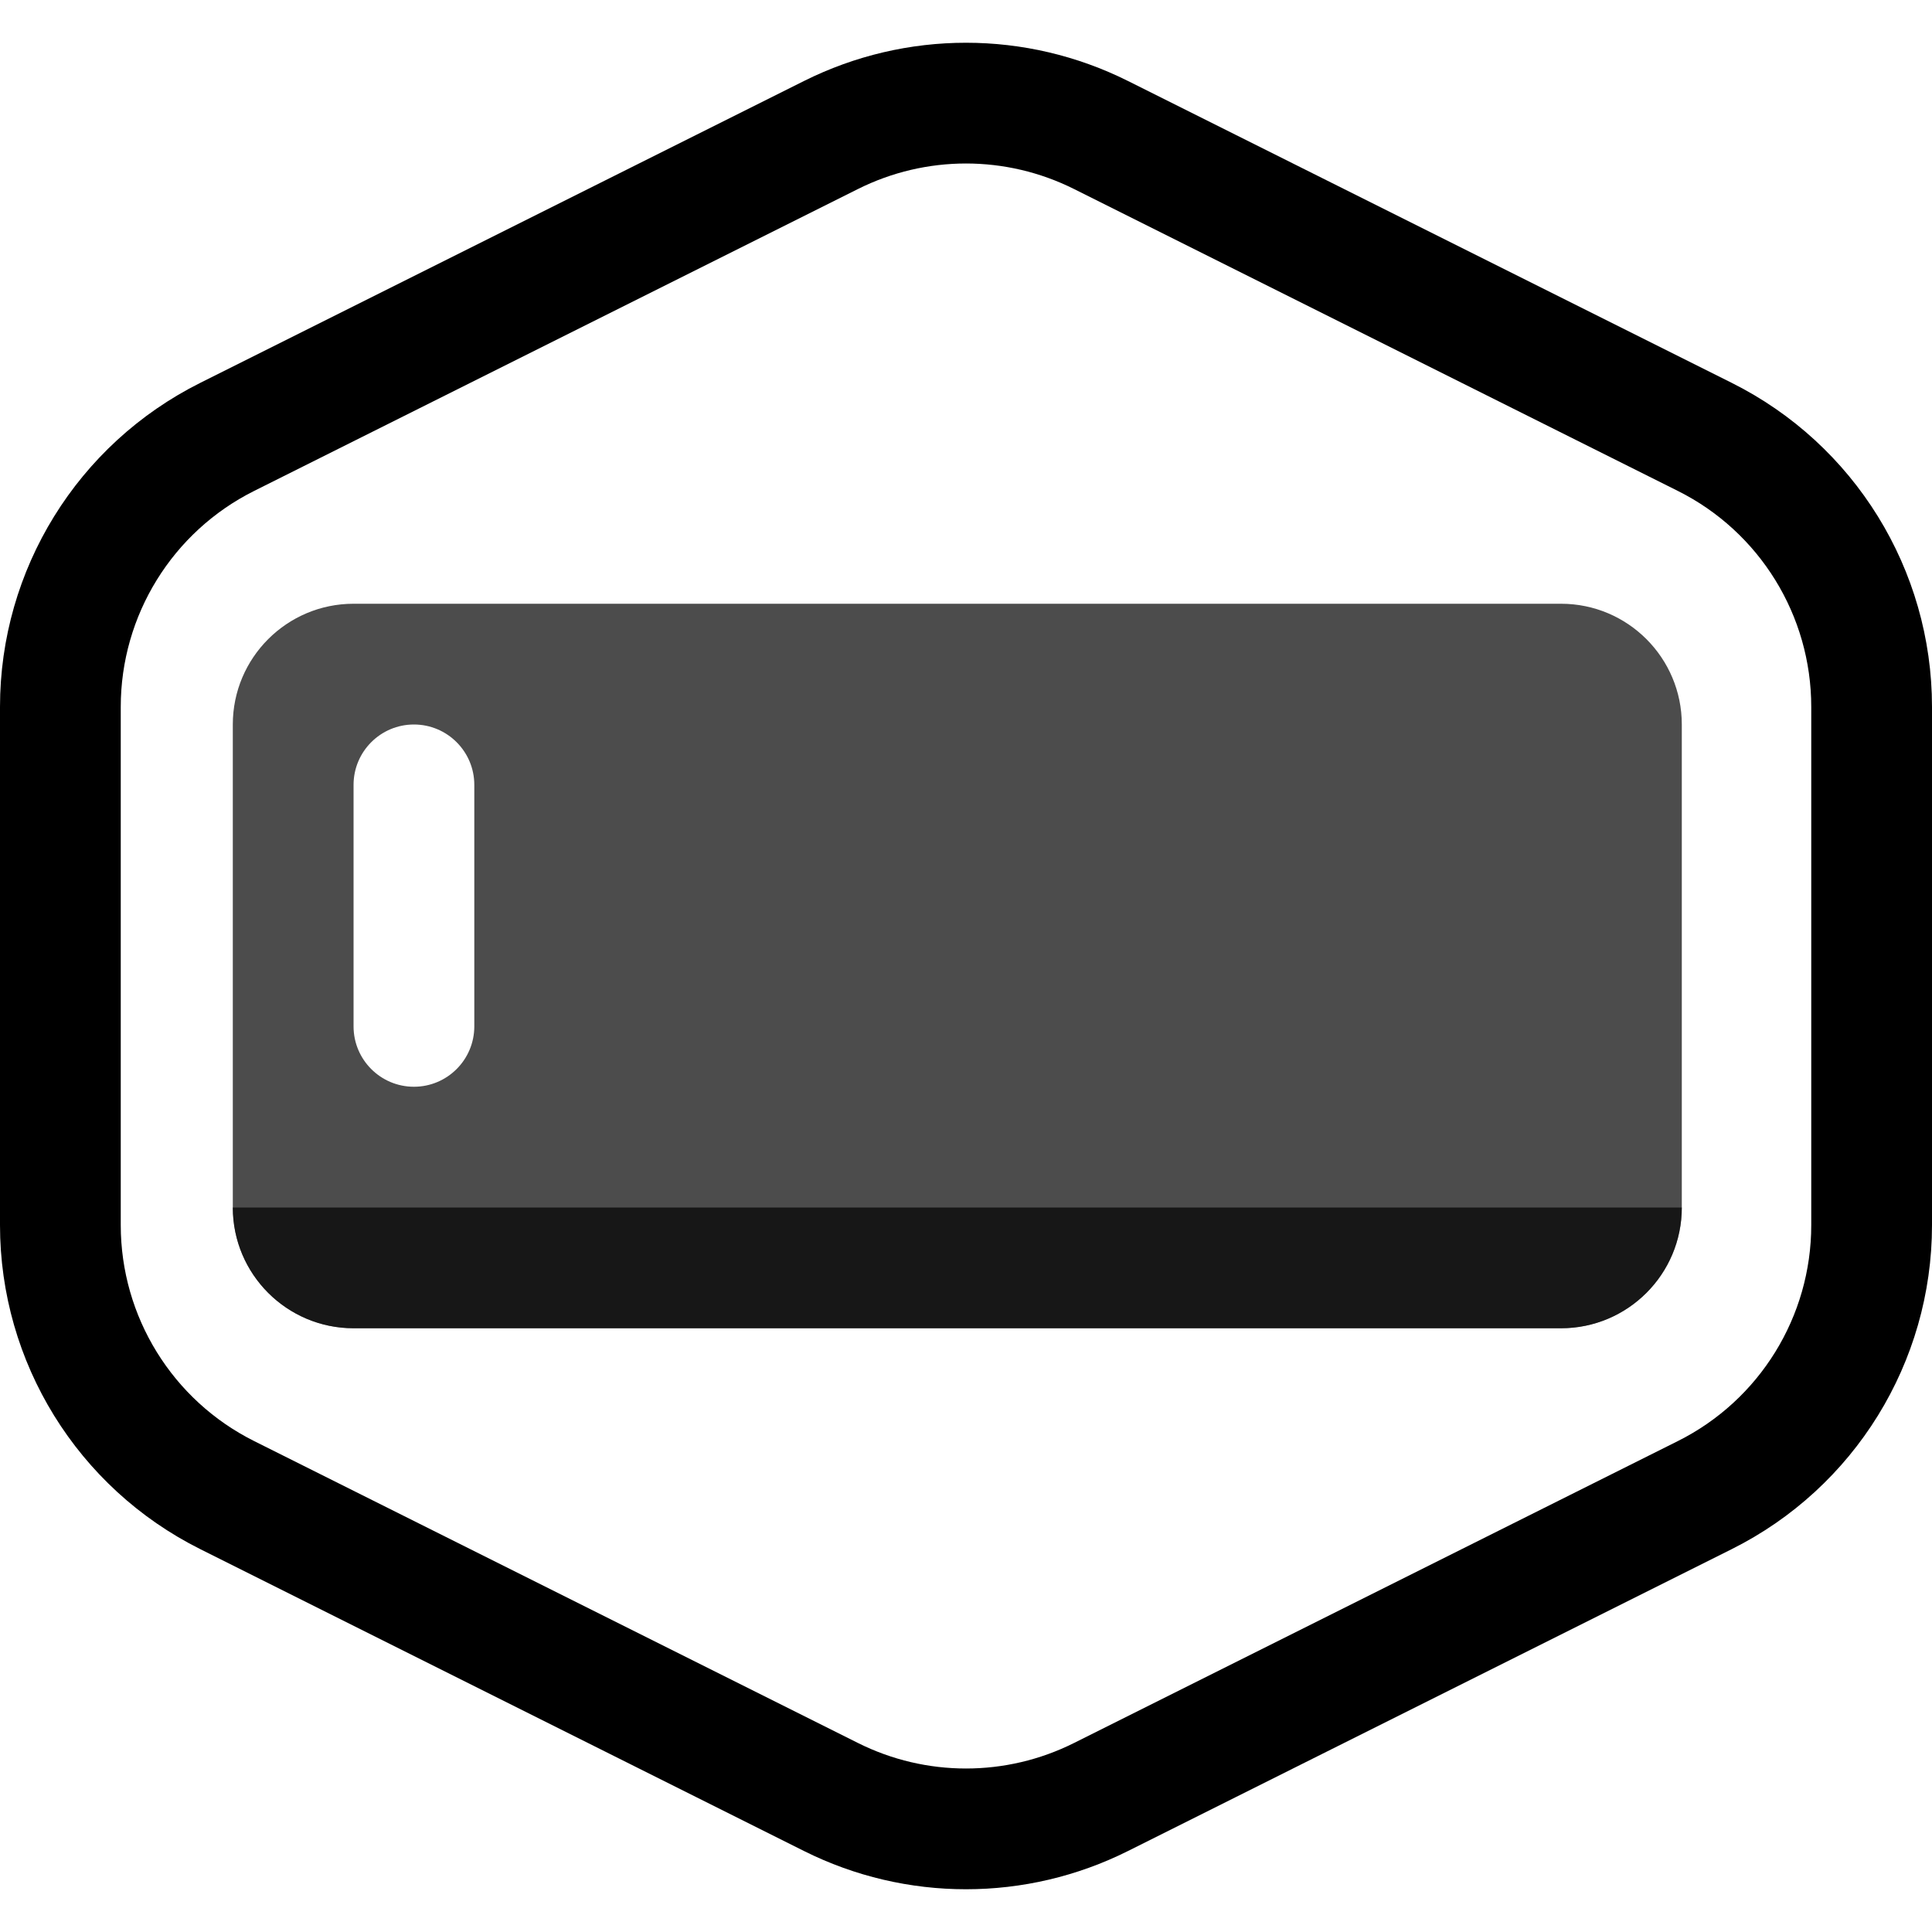
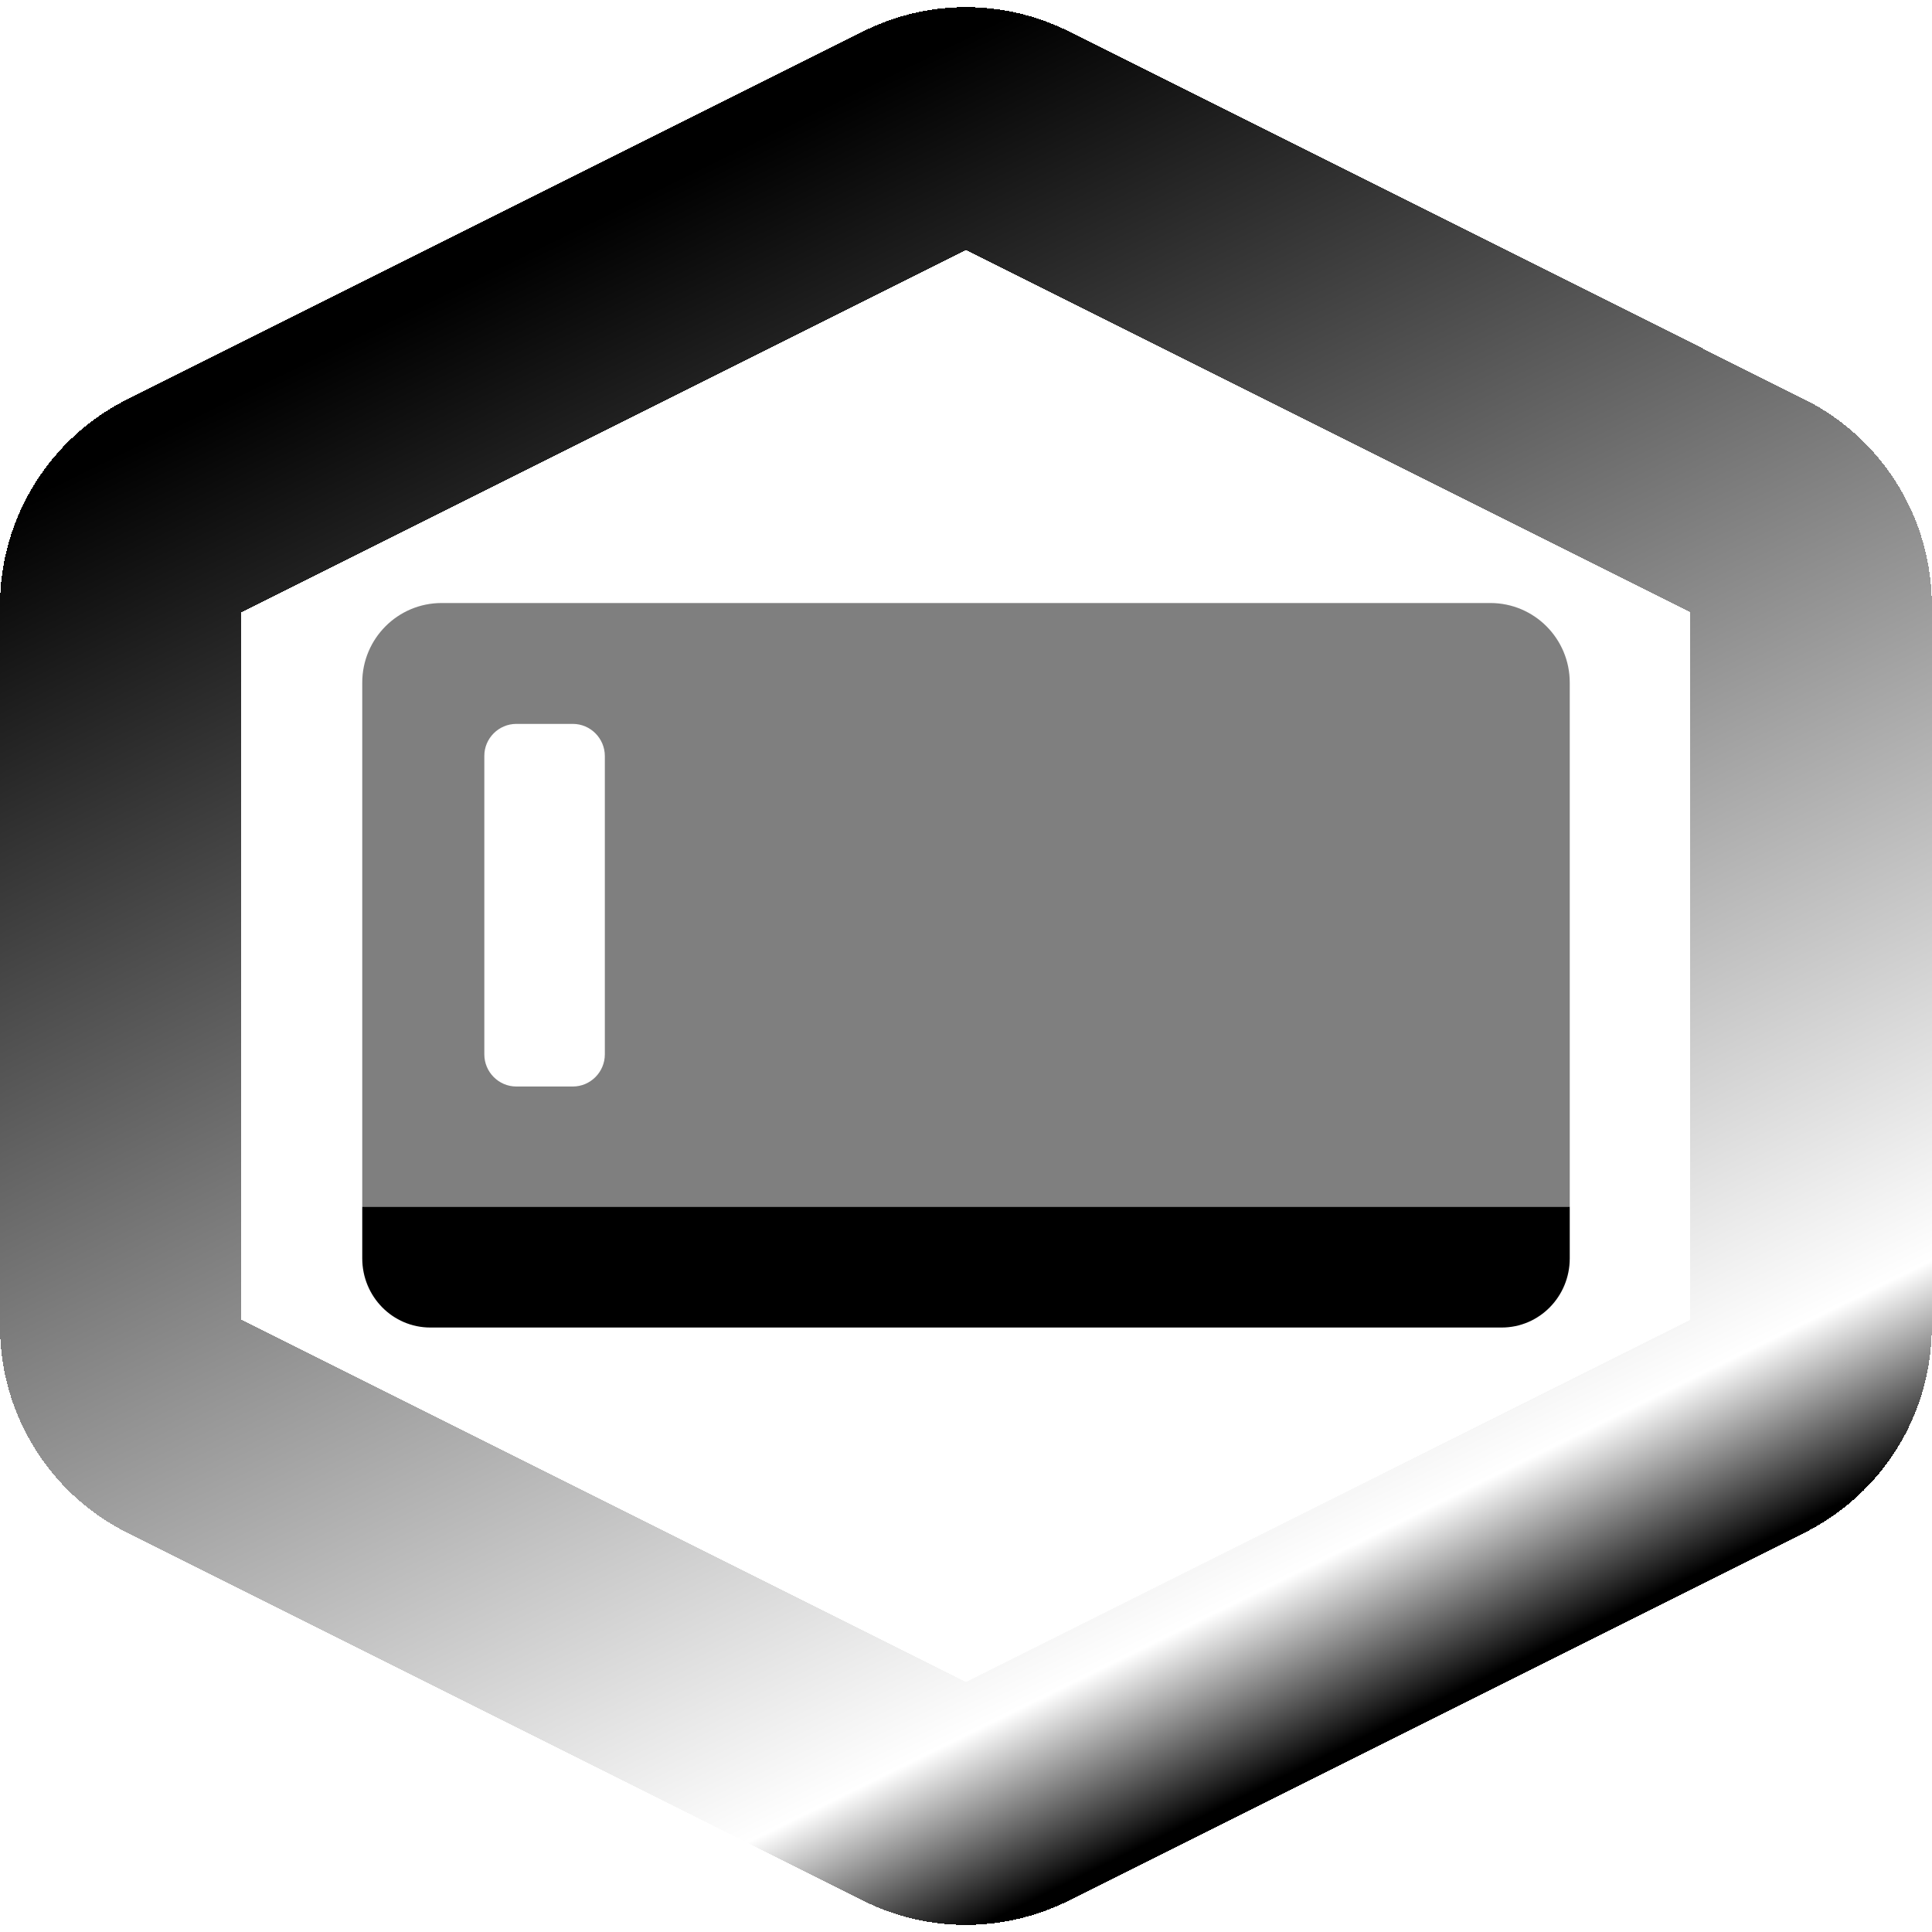
- <svg xmlns="http://www.w3.org/2000/svg" width="16" height="16" fill="none" version="1.1" viewBox="0 0 16 16">
-   <path d="m6.882 1.118c0.704-0.352 1.532-0.352 2.236 0l5 2.5c0.847 0.423 1.382 1.289 1.382 2.236v4.292c0 0.947-0.535 1.813-1.382 2.236l-5 2.5c-0.704 0.352-1.532 0.352-2.236 0l-5-2.5c-0.847-0.423-1.382-1.289-1.382-2.236v-4.292c0-0.947 0.535-1.813 1.382-2.236l5-2.5z" stroke="#000" />
-   <path d="m1.928 10h12c0 0.552-0.448 1-1 1h-10c-0.552 0-1-0.448-1-1z" fill="#000" fill-opacity=".7" />
-   <path d="m2.928 5c-0.552 0-1 0.448-1 1v4c0 0.552 0.448 1 1 1h10c0.552 0 1-0.448 1-1v-4c0-0.552-0.448-1-1-1zm0.5 1c-0.276 0-0.5 0.224-0.5 0.5v2c0 0.276 0.224 0.5 0.5 0.5 0.276 0 0.5-0.224 0.5-0.5v-2c0-0.276-0.224-0.5-0.5-0.5z" clip-rule="evenodd" fill="#000" fill-opacity=".7" fill-rule="evenodd" />
+ <svg xmlns="http://www.w3.org/2000/svg" xmlns:xlink="http://www.w3.org/1999/xlink" width="16" height="16" viewBox="0 0 16 16" fill="none" version="1.1" id="svg188">
+   <defs id="defs192">
+     <linearGradient id="linearGradient4260">
+       <stop style="stop-color:#000000;stop-opacity:1;" offset="0.078" id="stop4254" />
+       <stop style="stop-color:#000000;stop-opacity:0;" offset="0.197" id="stop4256" />
+       <stop style="stop-color:#000000;stop-opacity:1;" offset="1" id="stop4258" />
+     </linearGradient>
+     <linearGradient id="linearGradient4248">
+       <stop style="stop-color:#000000;stop-opacity:1;" offset="0" id="stop4242" />
+       <stop style="stop-color:#000000;stop-opacity:0;" offset="0.254" id="stop4244" />
+       <stop style="stop-color:#000000;stop-opacity:1;" offset="1" id="stop4246" />
+     </linearGradient>
+     <linearGradient id="linearGradient4236">
+       <stop style="stop-color:#000000;stop-opacity:1;" offset="0" id="stop4230" />
+       <stop style="stop-color:#000000;stop-opacity:0;" offset="0.515" id="stop4232" />
+       <stop style="stop-color:#000000;stop-opacity:1;" offset="1" id="stop4234" />
+     </linearGradient>
+     <linearGradient id="linearGradient4124">
+       <stop style="stop-color:#000000;stop-opacity:1;" offset="0" id="stop4219" />
+       <stop style="stop-color:#000000;stop-opacity:0;" offset="0.896" id="stop4224" />
+       <stop style="stop-color:#000000;stop-opacity:1;" offset="1" id="stop4221" />
+     </linearGradient>
+     <linearGradient xlink:href="#linearGradient4124" id="linearGradient4126" x1="30.508" y1="-0.927" x2="36.719" y2="11.711" gradientUnits="userSpaceOnUse" spreadMethod="pad" gradientTransform="translate(-20)" />
+   </defs>
+   <path id="path684" style="opacity:0.5;fill:#000000;stroke-width:0.539" d="M 3.657,4.994 C 3.294,4.994 3,5.289 3,5.653 V 9.994 H 13 V 5.653 c 0,-0.364 -0.294,-0.659 -0.657,-0.659 z m 0.619,1.001 h 0.468 c 0.146,0 0.265,0.12 0.265,0.266 v 2.471 c 0,0.146 -0.119,0.266 -0.265,0.266 H 4.276 c -0.146,0 -0.265,-0.12 -0.265,-0.266 V 6.261 C 4.01,6.115 4.13,5.995 4.276,5.995 Z" />
+   <path d="m 3,9.994 h 10 v 0.427 c 0,0.317 -0.252,0.573 -0.564,0.573 H 3.564 C 3.252,10.994 3,10.738 3,10.421 Z" fill="#472ea8" id="path686" style="fill:#000000;stroke-width:0.539" />
+   <path style="color:#000000;fill:url(#linearGradient4126);fill-opacity:1;stroke-width:0.539;stroke-linecap:square;stroke-linejoin:round;-inkscape-stroke:none;shape-rendering:crispEdges" d="m 8,0.059 c -0.293,0 -0.585,0.068 -0.852,0.201 a 1,1 0 0 0 -9.4e-5,9.412e-5 L 1.054,3.307 a 1,1 0 0 0 -9.4e-5,0 C 0.409,3.63 1.8e-5,4.29 1.8e-5,5.012 v 5.975 c 0,0.721 0.406,1.382 1.053,1.706 a 1,1 0 0 0 9.4e-5,0 l 6.094,3.047 a 1,1 0 0 0 9.4e-5,9.5e-5 c 0.536,0.268 1.168,0.268 1.704,0 a 1,1 0 0 0 9.4e-5,-9.5e-5 l 6.094,-3.047 a 1,1 0 0 0 9.4e-5,-9.4e-5 c 0.647,-0.324 1.053,-0.985 1.053,-1.706 V 5.012 c 0,-0.721 -0.409,-1.382 -1.053,-1.704 a 1,1 0 0 0 -9.4e-5,0 L 8.852,0.26 a 1,1 0 0 0 -9.4e-5,-9.411e-5 C 8.585,0.127 8.293,0.059 8,0.059 Z m 0,2.011 6,3 v 5.86 l -6,3 -6,-3 V 5.07 Z" id="path3216" />
</svg>
